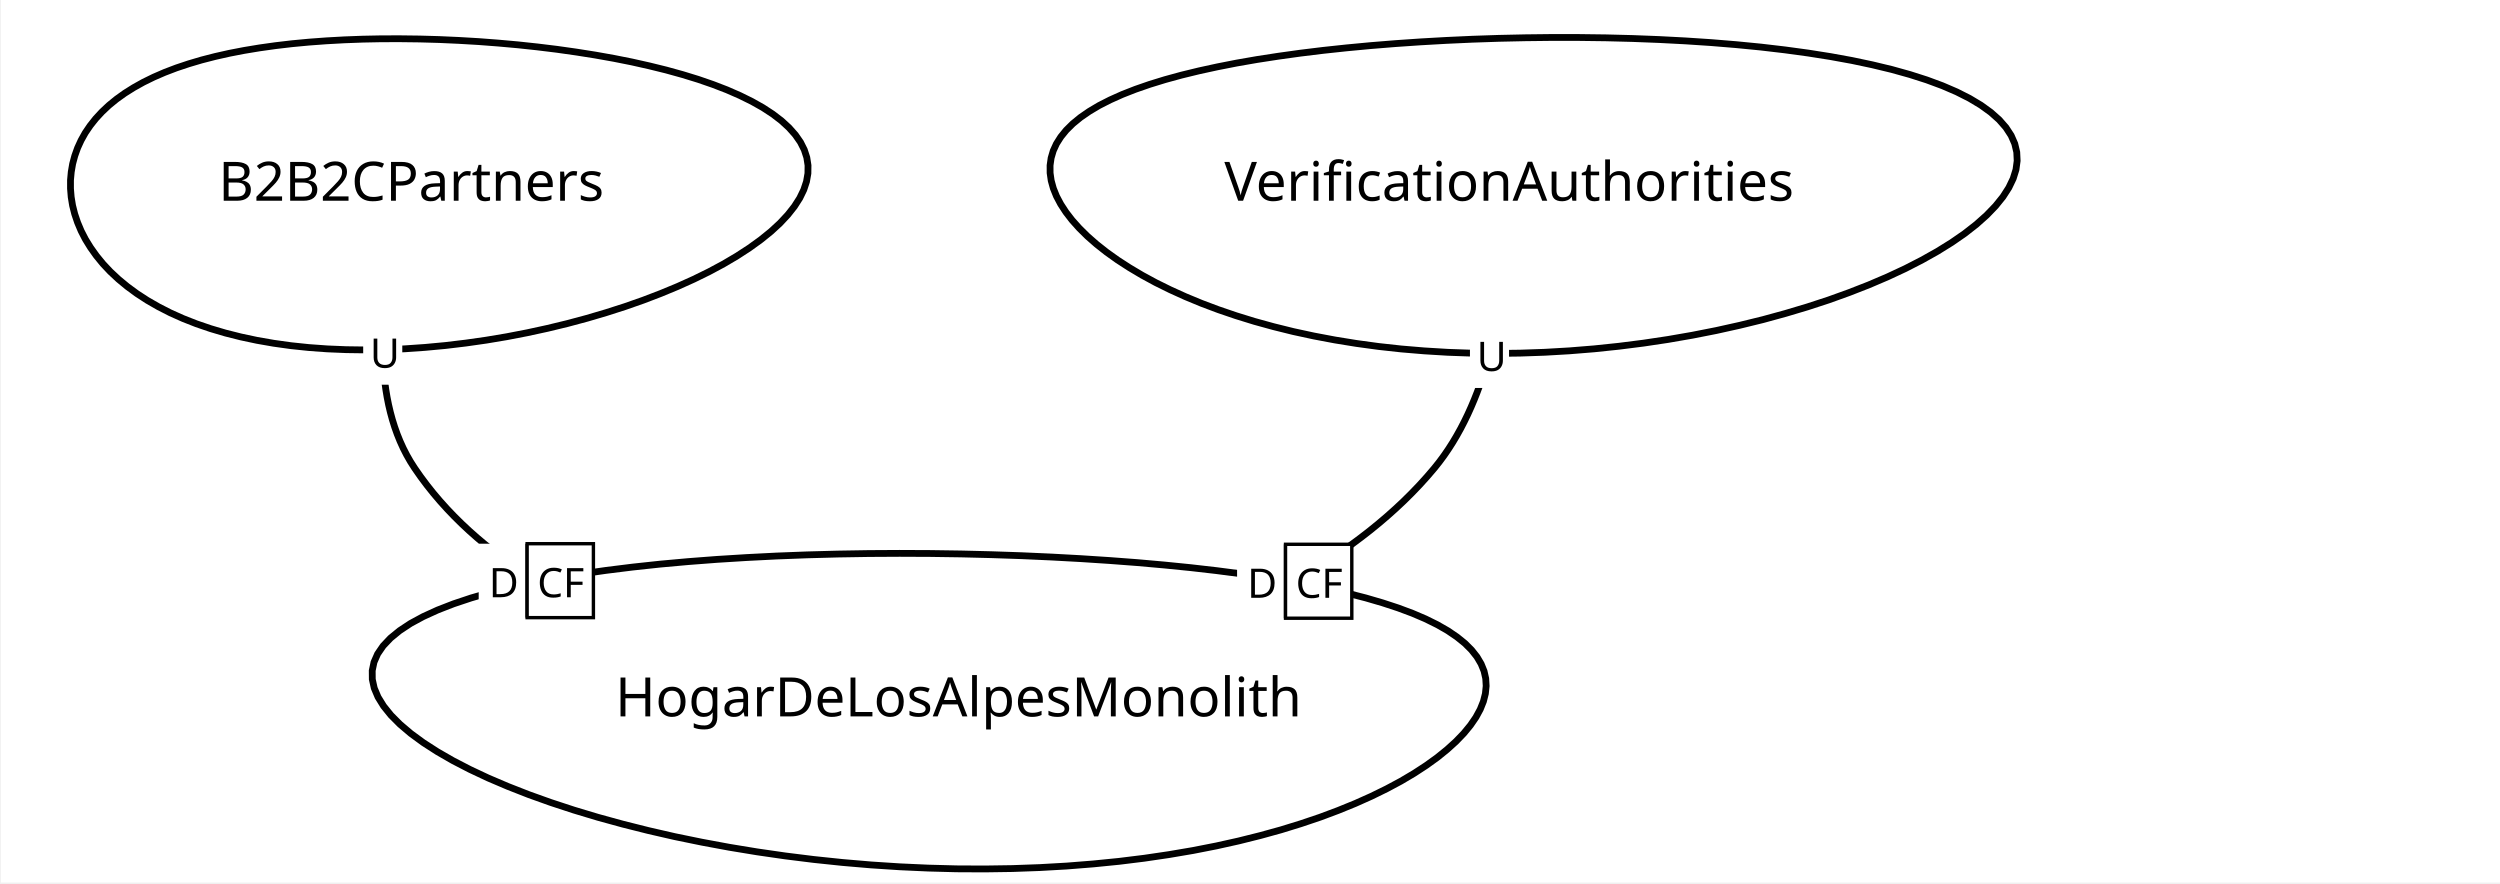
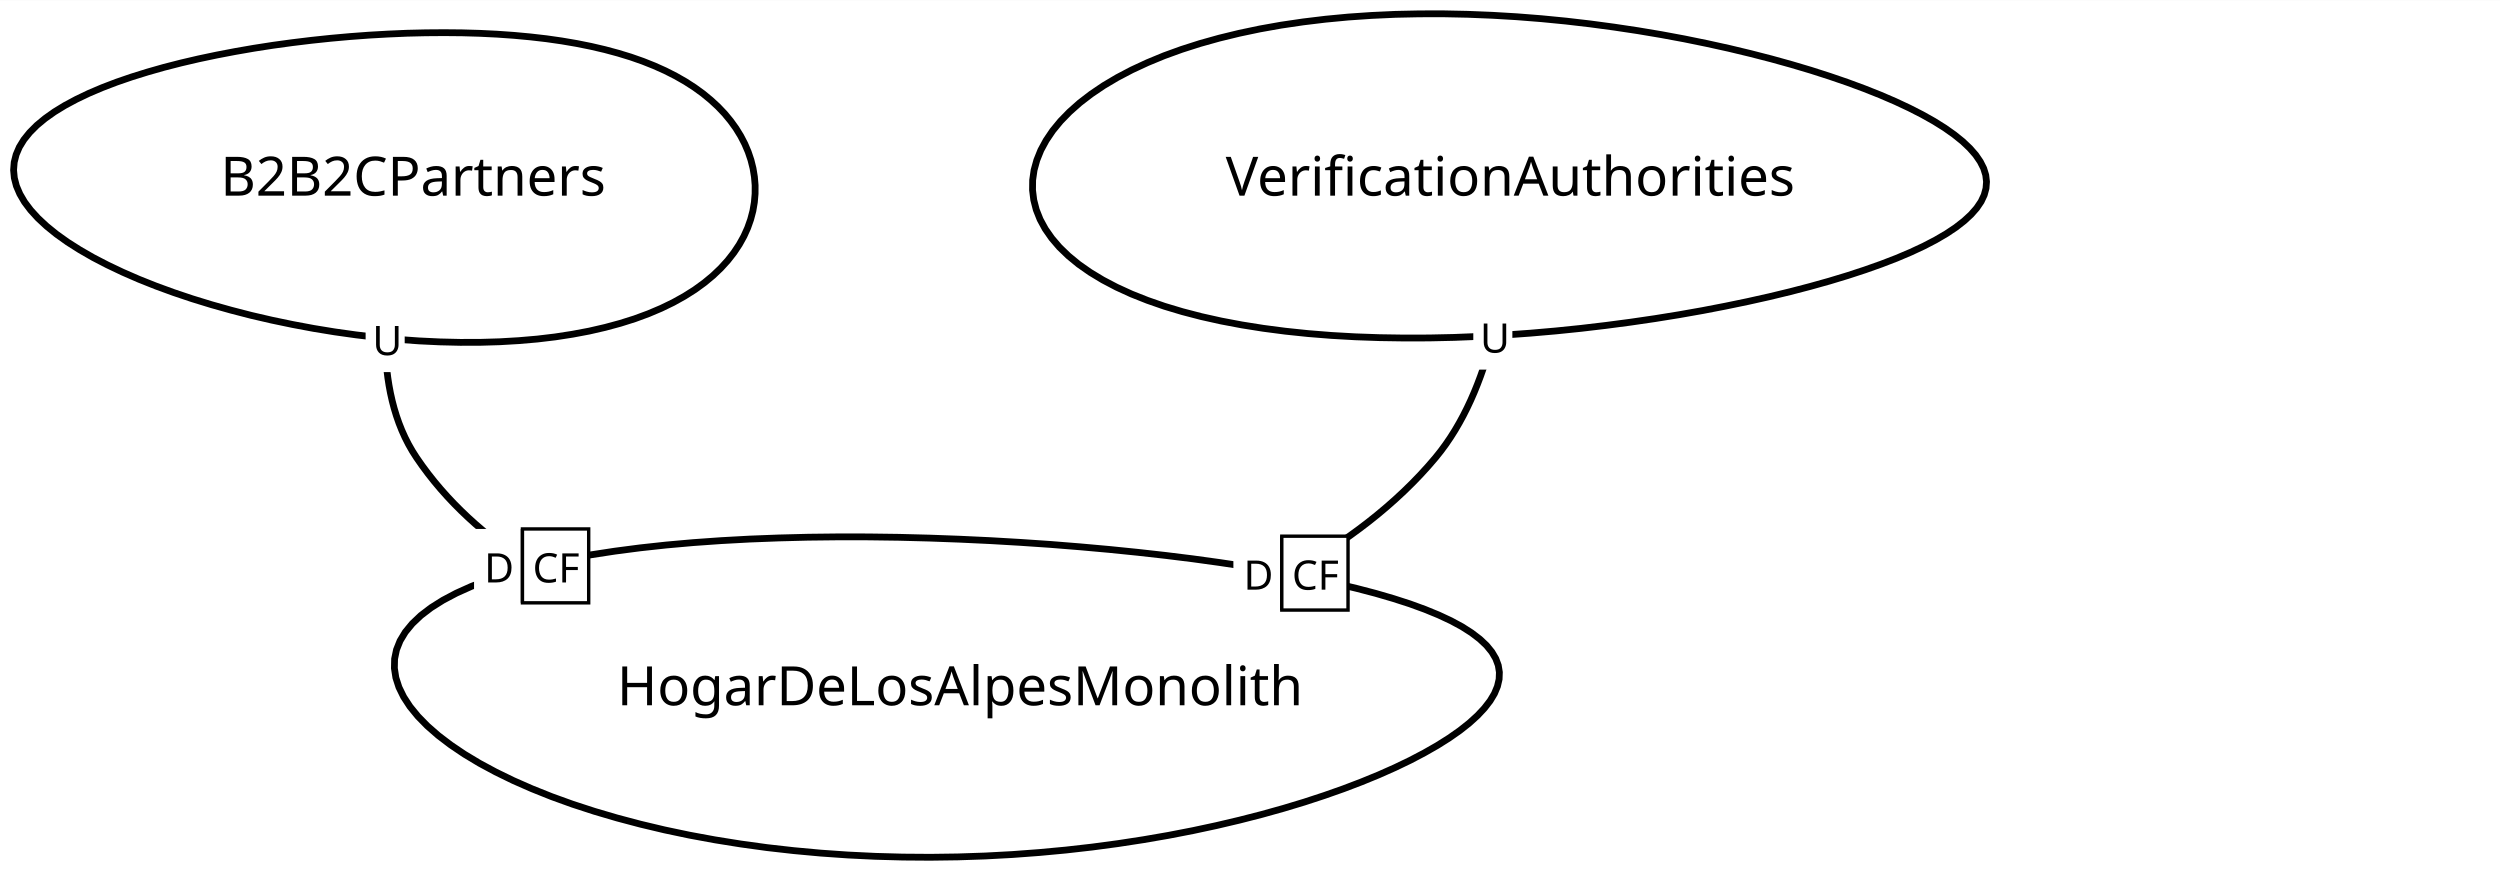
- <svg xmlns="http://www.w3.org/2000/svg" width="2000px" height="707px" viewBox="0.00 0.00 735.00 260.00">
-   <g id="graph0" class="graph" transform="scale(1.0 1.0) rotate(0) translate(4 255.65)">
-     <polygon fill="white" stroke="none" points="-4,4 -4,-255.65 731.47,-255.65 731.47,4 -4,4" />
+ <svg xmlns="http://www.w3.org/2000/svg" width="2000px" height="696px" viewBox="0.00 0.00 736.00 256.00">
+   <g id="graph0" class="graph" transform="scale(1.0 1.0) rotate(0) translate(4 252.32)">
+     <polygon fill="white" stroke="none" points="-4,4 -4,-252.32 732.25,-252.32 732.25,4 -4,4" />
    <g id="node1" class="node">
-       <polygon fill="none" stroke="black" stroke-width="2" points="195.12,-171.37 199.87,-173.51 204.37,-175.72 208.6,-177.99 212.55,-180.32 216.2,-182.69 219.54,-185.1 222.55,-187.53 225.21,-189.98 227.51,-192.44 229.46,-194.91 231.03,-197.36 232.22,-199.81 233.02,-202.23 233.44,-204.63 233.47,-206.99 233.11,-209.31 232.37,-211.58 231.25,-213.81 229.75,-215.97 227.88,-218.08 225.66,-220.12 223.09,-222.09 220.18,-223.99 216.95,-225.81 213.42,-227.55 209.6,-229.22 205.5,-230.8 201.16,-232.3 196.57,-233.71 191.77,-235.04 186.78,-236.27 181.61,-237.43 176.29,-238.49 170.84,-239.46 165.27,-240.34 159.62,-241.14 153.9,-241.84 148.12,-242.46 142.32,-242.98 136.52,-243.42 130.72,-243.76 124.94,-244.02 119.22,-244.18 113.55,-244.25 107.97,-244.24 102.47,-244.13 97.08,-243.93 91.81,-243.64 86.67,-243.26 81.66,-242.79 76.81,-242.22 72.11,-241.56 67.58,-240.81 63.23,-239.97 59.05,-239.03 55.05,-238 51.24,-236.87 47.62,-235.66 44.19,-234.35 40.96,-232.95 37.92,-231.46 35.09,-229.88 32.45,-228.22 30.01,-226.47 27.77,-224.64 25.74,-222.73 23.9,-220.74 22.27,-218.68 20.83,-216.56 19.6,-214.36 18.57,-212.11 17.75,-209.81 17.12,-207.45 16.71,-205.06 16.49,-202.63 16.49,-200.17 16.69,-197.69 17.1,-195.19 17.73,-192.69 18.57,-190.2 19.62,-187.71 20.89,-185.24 22.39,-182.81 24.1,-180.41 26.03,-178.05 28.19,-175.75 30.58,-173.52 33.19,-171.36 36.02,-169.28 39.08,-167.29 42.37,-165.4 45.87,-163.61 49.6,-161.94 53.54,-160.39 57.69,-158.97 62.04,-157.68 66.6,-156.53 71.34,-155.52 76.27,-154.66 81.37,-153.95 86.62,-153.4 92.03,-153.01 97.58,-152.78 103.24,-152.7 109.01,-152.79 114.87,-153.03 120.8,-153.44 126.78,-154 132.8,-154.72 138.83,-155.58 144.85,-156.59 150.85,-157.75 156.79,-159.04 162.66,-160.46 168.44,-162.01 174.1,-163.68 179.62,-165.45 184.98,-167.33 190.15,-169.31 195.12,-171.37" />
-       <text xml:space="preserve" text-anchor="middle" x="116.74" y="-196.59" font-family="sans-serif" font-size="16.00">B2B2CPartners</text>
+       <polygon fill="none" stroke="black" stroke-width="2" points="64.02,-161.07 69.94,-159.54 75.98,-158.14 82.11,-156.86 88.3,-155.7 94.53,-154.68 100.78,-153.8 107.02,-153.06 113.23,-152.46 119.39,-152.02 125.48,-151.73 131.47,-151.59 137.36,-151.6 143.12,-151.77 148.74,-152.1 154.19,-152.57 159.47,-153.2 164.57,-153.99 169.46,-154.91 174.15,-155.99 178.62,-157.2 182.87,-158.54 186.88,-160.02 190.66,-161.62 194.19,-163.33 197.48,-165.16 200.53,-167.09 203.33,-169.12 205.88,-171.23 208.19,-173.43 210.25,-175.69 212.07,-178.02 213.65,-180.4 215,-182.83 216.11,-185.29 216.99,-187.78 217.65,-190.29 218.08,-192.81 218.3,-195.33 218.31,-197.85 218.1,-200.34 217.69,-202.82 217.08,-205.27 216.27,-207.67 215.26,-210.04 214.06,-212.35 212.67,-214.61 211.09,-216.8 209.33,-218.93 207.38,-220.98 205.24,-222.95 202.93,-224.85 200.43,-226.66 197.76,-228.38 194.9,-230.01 191.87,-231.55 188.66,-232.99 185.27,-234.34 181.71,-235.59 177.98,-236.73 174.08,-237.78 170.01,-238.73 165.78,-239.58 161.39,-240.33 156.85,-240.98 152.16,-241.52 147.33,-241.97 142.36,-242.32 137.27,-242.57 132.06,-242.72 126.75,-242.77 121.34,-242.73 115.85,-242.6 110.29,-242.36 104.67,-242.04 99.02,-241.62 93.34,-241.11 87.66,-240.51 81.99,-239.82 76.35,-239.05 70.76,-238.18 65.24,-237.22 59.81,-236.18 54.5,-235.06 49.31,-233.85 44.28,-232.56 39.43,-231.18 34.77,-229.73 30.32,-228.2 26.11,-226.59 22.16,-224.91 18.48,-223.15 15.09,-221.33 12,-219.44 9.24,-217.48 6.82,-215.47 4.75,-213.39 3.04,-211.27 1.7,-209.09 0.75,-206.87 0.18,-204.61 0,-202.31 0.22,-199.99 0.83,-197.64 1.84,-195.28 3.23,-192.9 5.02,-190.53 7.19,-188.15 9.73,-185.79 12.63,-183.44 15.88,-181.12 19.47,-178.84 23.38,-176.59 27.6,-174.4 32.1,-172.26 36.87,-170.18 41.89,-168.18 47.14,-166.26 52.59,-164.43 58.22,-162.7 64.02,-161.07" />
+       <text xml:space="preserve" text-anchor="middle" x="117.63" y="-194.79" font-family="sans-serif" font-size="16.00">B2B2CPartners</text>
    </g>
    <g id="node2" class="node">
-       <polygon fill="none" stroke="black" stroke-width="2" points="151.3,-21.88 157.78,-19.56 164.57,-17.33 171.65,-15.2 178.97,-13.19 186.53,-11.29 194.29,-9.51 202.23,-7.88 210.31,-6.38 218.51,-5.03 226.81,-3.83 235.17,-2.79 243.58,-1.91 252,-1.19 260.42,-0.64 268.81,-0.26 277.15,-0.04 285.42,0 293.59,-0.12 301.65,-0.41 309.58,-0.86 317.37,-1.48 324.99,-2.24 332.43,-3.16 339.68,-4.23 346.73,-5.43 353.56,-6.77 360.17,-8.24 366.53,-9.83 372.65,-11.52 378.51,-13.33 384.11,-15.22 389.43,-17.21 394.48,-19.27 399.24,-21.4 403.71,-23.59 407.89,-25.83 411.76,-28.12 415.32,-30.44 418.57,-32.78 421.5,-35.15 424.11,-37.52 426.4,-39.9 428.35,-42.27 429.97,-44.63 431.24,-46.97 432.17,-49.29 432.75,-51.58 432.98,-53.83 432.85,-56.04 432.36,-58.21 431.5,-60.33 430.28,-62.4 428.69,-64.41 426.73,-66.37 424.39,-68.26 421.68,-70.1 418.59,-71.87 415.13,-73.58 411.3,-75.22 407.09,-76.79 402.52,-78.29 397.59,-79.73 392.3,-81.09 386.67,-82.38 380.69,-83.61 374.38,-84.76 367.76,-85.84 360.82,-86.84 353.6,-87.78 346.1,-88.64 338.34,-89.42 330.34,-90.13 322.12,-90.75 313.7,-91.3 305.1,-91.77 296.36,-92.16 287.49,-92.46 278.52,-92.68 269.48,-92.81 260.4,-92.85 251.31,-92.8 242.24,-92.65 233.21,-92.41 224.27,-92.07 215.43,-91.62 206.74,-91.08 198.23,-90.43 189.92,-89.68 181.84,-88.81 174.04,-87.84 166.53,-86.77 159.34,-85.58 152.51,-84.28 146.06,-82.87 140,-81.36 134.38,-79.74 129.2,-78.01 124.49,-76.18 120.26,-74.25 116.53,-72.23 113.32,-70.11 110.63,-67.91 108.47,-65.63 106.85,-63.27 105.78,-60.84 105.26,-58.35 105.28,-55.8 105.85,-53.21 106.96,-50.58 108.6,-47.92 110.76,-45.24 113.44,-42.55 116.61,-39.86 120.27,-37.18 124.39,-34.52 128.96,-31.89 133.96,-29.3 139.36,-26.76 145.15,-24.29 151.3,-21.88" />
-       <text xml:space="preserve" text-anchor="middle" x="277.74" y="-44.89" font-family="sans-serif" font-size="16.00">HogarDeLosAlpesMonolith</text>
+       <polygon fill="none" stroke="black" stroke-width="2" points="132.69,-30.37 137.13,-27.7 141.94,-25.11 147.11,-22.59 152.61,-20.17 158.44,-17.84 164.56,-15.63 170.97,-13.54 177.63,-11.58 184.53,-9.75 191.64,-8.06 198.95,-6.52 206.43,-5.14 214.05,-3.92 221.81,-2.85 229.68,-1.96 237.63,-1.23 245.65,-0.67 253.71,-0.28 261.8,-0.06 269.89,0 277.97,-0.11 286.02,-0.38 294.02,-0.81 301.95,-1.4 309.79,-2.13 317.53,-3.01 325.15,-4.03 332.64,-5.18 339.98,-6.45 347.15,-7.84 354.14,-9.34 360.93,-10.94 367.52,-12.63 373.89,-14.41 380.02,-16.26 385.9,-18.19 391.52,-20.17 396.87,-22.21 401.94,-24.29 406.71,-26.41 411.18,-28.56 415.33,-30.74 419.15,-32.92 422.64,-35.12 425.78,-37.32 428.56,-39.52 430.98,-41.72 433.02,-43.9 434.69,-46.06 435.97,-48.2 436.85,-50.32 437.34,-52.42 437.42,-54.48 437.09,-56.51 436.35,-58.5 435.19,-60.46 433.62,-62.38 431.63,-64.25 429.22,-66.09 426.4,-67.89 423.16,-69.64 419.52,-71.34 415.47,-73 411.03,-74.62 406.19,-76.18 400.98,-77.7 395.4,-79.16 389.46,-80.58 383.17,-81.94 376.56,-83.24 369.63,-84.49 362.41,-85.68 354.91,-86.8 347.15,-87.87 339.16,-88.86 330.95,-89.78 322.56,-90.63 313.99,-91.4 305.29,-92.1 296.48,-92.7 287.57,-93.22 278.61,-93.64 269.62,-93.97 260.63,-94.2 251.66,-94.32 242.76,-94.33 233.93,-94.23 225.23,-94.01 216.66,-93.68 208.27,-93.22 200.08,-92.64 192.12,-91.93 184.41,-91.09 176.98,-90.12 169.86,-89.03 163.06,-87.8 156.62,-86.44 150.54,-84.95 144.86,-83.34 139.59,-81.6 134.74,-79.74 130.34,-77.76 126.39,-75.67 122.9,-73.47 119.89,-71.17 117.37,-68.78 115.33,-66.3 113.78,-63.73 112.73,-61.1 112.17,-58.41 112.11,-55.66 112.54,-52.87 113.45,-50.05 114.84,-47.21 116.7,-44.36 119.03,-41.51 121.8,-38.68 125.01,-35.87 128.65,-33.1 132.69,-30.37" />
+       <text xml:space="preserve" text-anchor="middle" x="278.63" y="-44.75" font-family="sans-serif" font-size="16.00">HogarDeLosAlpesMonolith</text>
    </g>
    <g id="edge1" class="edge">
-       <path fill="none" stroke="black" stroke-width="2" d="M108.35,-152.35C108.56,-140.27 110.99,-127.93 117.74,-117.92 126.91,-104.31 139.43,-93.47 153.46,-84.82" />
-       <text xml:space="preserve" text-anchor="middle" x="267.74" y="-122.27" font-family="sans-serif" font-size="12.00">                                                                                </text>
-       <polygon fill="white" stroke="none" points="136.58,-73.94 136.58,-95.69 150.83,-95.69 150.83,-73.94 136.58,-73.94" />
-       <polyline fill="none" stroke="black" points="150.83,-73.94 150.83,-95.69" />
-       <text xml:space="preserve" text-anchor="start" x="139.58" y="-79.94" font-family="sans-serif" font-size="12.00">D</text>
-       <polygon fill="white" stroke="none" points="150.83,-73.94 150.83,-95.69 170.33,-95.69 170.33,-73.94 150.83,-73.94" />
-       <polygon fill="none" stroke="black" points="150.83,-73.94 150.83,-95.69 170.33,-95.69 170.33,-73.94 150.83,-73.94" />
-       <text xml:space="preserve" text-anchor="start" x="153.83" y="-79.94" font-family="sans-serif" font-size="12.00">CF</text>
-       <polygon fill="white" stroke="none" points="102.6,-142.47 102.6,-162.22 114.1,-162.22 114.1,-142.47 102.6,-142.47" />
-       <text xml:space="preserve" text-anchor="start" x="104.6" y="-147.47" font-family="sans-serif" font-size="12.00">U</text>
+       <path fill="none" stroke="black" stroke-width="2" d="M109.39,-152.71C109.45,-140.46 111.76,-127.82 118.63,-117.66 127.38,-104.68 139.19,-94.22 152.43,-85.79" />
+       <text xml:space="preserve" text-anchor="middle" x="268.63" y="-122.01" font-family="sans-serif" font-size="12.00">                                                                                </text>
+       <polygon fill="white" stroke="none" points="135.56,-74.91 135.56,-96.66 149.81,-96.66 149.81,-74.91 135.56,-74.91" />
+       <polyline fill="none" stroke="black" points="149.81,-74.91 149.81,-96.66" />
+       <text xml:space="preserve" text-anchor="start" x="138.56" y="-80.91" font-family="sans-serif" font-size="12.00">D</text>
+       <polygon fill="white" stroke="none" points="149.81,-74.91 149.81,-96.66 169.31,-96.66 169.31,-74.91 149.81,-74.91" />
+       <polygon fill="none" stroke="black" points="149.81,-74.91 149.81,-96.66 169.31,-96.66 169.31,-74.91 149.81,-74.91" />
+       <text xml:space="preserve" text-anchor="start" x="152.81" y="-80.91" font-family="sans-serif" font-size="12.00">CF</text>
+       <polygon fill="white" stroke="none" points="103.64,-142.84 103.64,-162.59 115.14,-162.59 115.14,-142.84 103.64,-142.84" />
+       <text xml:space="preserve" text-anchor="start" x="105.64" y="-147.84" font-family="sans-serif" font-size="12.00">U</text>
    </g>
    <g id="node3" class="node">
-       <polygon fill="none" stroke="black" stroke-width="2" points="565.74,-181.7 569.94,-184.31 573.77,-186.96 577.2,-189.64 580.23,-192.34 582.84,-195.05 585.02,-197.75 586.75,-200.44 588.03,-203.11 588.85,-205.74 589.2,-208.34 589.08,-210.88 588.49,-213.37 587.43,-215.79 585.89,-218.15 583.9,-220.42 581.44,-222.61 578.53,-224.71 575.19,-226.71 571.41,-228.62 567.21,-230.43 562.62,-232.13 557.65,-233.72 552.31,-235.21 546.62,-236.58 540.62,-237.85 534.31,-239 527.73,-240.04 520.9,-240.97 513.84,-241.8 506.58,-242.51 499.15,-243.12 491.57,-243.62 483.88,-244.02 476.09,-244.32 468.24,-244.52 460.35,-244.62 452.45,-244.63 444.56,-244.54 436.72,-244.37 428.94,-244.11 421.26,-243.76 413.68,-243.33 406.24,-242.82 398.96,-242.23 391.86,-241.56 384.95,-240.82 378.25,-240 371.78,-239.1 365.56,-238.14 359.59,-237.1 353.89,-235.98 348.48,-234.8 343.35,-233.55 338.53,-232.23 334.01,-230.84 329.8,-229.38 325.92,-227.86 322.35,-226.26 319.11,-224.61 316.2,-222.88 313.62,-221.1 311.36,-219.25 309.43,-217.34 307.84,-215.38 306.56,-213.36 305.61,-211.28 304.99,-209.16 304.68,-206.99 304.69,-204.77 305.01,-202.52 305.64,-200.24 306.57,-197.93 307.81,-195.59 309.34,-193.24 311.16,-190.88 313.28,-188.51 315.67,-186.15 318.35,-183.8 321.3,-181.47 324.52,-179.17 328.01,-176.91 331.76,-174.68 335.76,-172.51 340.01,-170.41 344.51,-168.37 349.24,-166.41 354.21,-164.54 359.4,-162.77 364.8,-161.1 370.42,-159.55 376.23,-158.11 382.24,-156.81 388.43,-155.64 394.78,-154.61 401.3,-153.72 407.96,-152.99 414.75,-152.42 421.67,-152 428.69,-151.75 435.79,-151.67 442.97,-151.76 450.2,-152.01 457.46,-152.43 464.75,-153.02 472.02,-153.78 479.28,-154.7 486.49,-155.78 493.63,-157.02 500.68,-158.41 507.61,-159.95 514.42,-161.62 521.06,-163.44 527.52,-165.37 533.78,-167.42 539.8,-169.59 545.58,-171.85 551.08,-174.2 556.29,-176.63 561.18,-179.14 565.74,-181.7" />
-       <text xml:space="preserve" text-anchor="middle" x="439.74" y="-196.59" font-family="sans-serif" font-size="16.00">VerificationAuthorities</text>
+       <polygon fill="none" stroke="black" stroke-width="2" points="300.01,-199.36 299.98,-196.42 300.34,-193.5 301.08,-190.62 302.21,-187.77 303.73,-184.98 305.63,-182.26 307.9,-179.61 310.55,-177.05 313.56,-174.58 316.93,-172.22 320.65,-169.97 324.71,-167.84 329.1,-165.83 333.81,-163.96 338.81,-162.22 344.11,-160.63 349.68,-159.18 355.51,-157.88 361.59,-156.73 367.89,-155.73 374.39,-154.88 381.09,-154.18 387.96,-153.63 394.97,-153.23 402.12,-152.98 409.37,-152.87 416.72,-152.89 424.13,-153.05 431.59,-153.35 439.07,-153.76 446.55,-154.3 454.02,-154.95 461.44,-155.71 468.8,-156.58 476.08,-157.54 483.26,-158.59 490.31,-159.73 497.22,-160.95 503.96,-162.25 510.52,-163.61 516.88,-165.03 523.01,-166.51 528.92,-168.05 534.57,-169.63 539.95,-171.26 545.05,-172.93 549.85,-174.63 554.34,-176.36 558.51,-178.13 562.35,-179.92 565.85,-181.74 569,-183.58 571.79,-185.44 574.21,-187.32 576.26,-189.21 577.94,-191.12 579.24,-193.04 580.15,-194.98 580.68,-196.93 580.83,-198.88 580.6,-200.85 579.99,-202.82 578.99,-204.8 577.63,-206.79 575.89,-208.77 573.79,-210.76 571.33,-212.74 568.53,-214.72 565.38,-216.69 561.89,-218.65 558.09,-220.59 553.97,-222.52 549.56,-224.42 544.85,-226.29 539.88,-228.13 534.63,-229.93 529.15,-231.69 523.43,-233.39 517.49,-235.04 511.35,-236.62 505.02,-238.14 498.53,-239.57 491.88,-240.93 485.1,-242.19 478.2,-243.35 471.21,-244.4 464.13,-245.35 456.99,-246.18 449.8,-246.88 442.59,-247.45 435.37,-247.88 428.17,-248.17 420.99,-248.32 413.86,-248.31 406.8,-248.16 399.83,-247.84 392.96,-247.37 386.21,-246.73 379.61,-245.93 373.16,-244.98 366.88,-243.86 360.8,-242.58 354.93,-241.15 349.28,-239.57 343.87,-237.84 338.71,-235.97 333.83,-233.95 329.22,-231.81 324.92,-229.55 320.92,-227.18 317.24,-224.69 313.89,-222.12 310.88,-219.45 308.22,-216.72 305.92,-213.92 303.99,-211.06 302.42,-208.17 301.24,-205.24 300.43,-202.3 300.01,-199.36" />
+       <text xml:space="preserve" text-anchor="middle" x="440.63" y="-194.79" font-family="sans-serif" font-size="16.00">VerificationAuthorities</text>
    </g>
    <g id="edge2" class="edge">
-       <path fill="none" stroke="black" stroke-width="2" d="M433.96,-151.38C430.69,-139.45 425.61,-127.42 417.74,-117.92 406.56,-104.44 392.03,-93.49 376.57,-84.65" />
-       <text xml:space="preserve" text-anchor="middle" x="577.47" y="-122.27" font-family="sans-serif" font-size="12.00">                                                                                </text>
-       <polygon fill="white" stroke="none" points="359.7,-73.77 359.7,-95.52 373.95,-95.52 373.95,-73.77 359.7,-73.77" />
-       <polyline fill="none" stroke="black" points="373.95,-73.77 373.95,-95.52" />
-       <text xml:space="preserve" text-anchor="start" x="362.7" y="-79.77" font-family="sans-serif" font-size="12.00">D</text>
-       <polygon fill="white" stroke="none" points="373.95,-73.77 373.95,-95.52 393.45,-95.52 393.45,-73.77 373.95,-73.77" />
-       <polygon fill="none" stroke="black" points="373.95,-73.77 373.95,-95.52 393.45,-95.52 393.45,-73.77 373.95,-73.77" />
-       <text xml:space="preserve" text-anchor="start" x="376.95" y="-79.77" font-family="sans-serif" font-size="12.00">CF</text>
-       <polygon fill="white" stroke="none" points="428.21,-141.51 428.21,-161.26 439.71,-161.26 439.71,-141.51 428.21,-141.51" />
-       <text xml:space="preserve" text-anchor="start" x="430.21" y="-146.51" font-family="sans-serif" font-size="12.00">U</text>
+       <path fill="none" stroke="black" stroke-width="2" d="M435.49,-153.45C432.26,-140.79 427.04,-127.75 418.63,-117.66 407.07,-103.8 391.97,-92.61 375.98,-83.66" />
+       <text xml:space="preserve" text-anchor="middle" x="578.25" y="-122.01" font-family="sans-serif" font-size="12.00">                                                                                </text>
+       <polygon fill="white" stroke="none" points="359.11,-72.78 359.11,-94.53 373.36,-94.53 373.36,-72.78 359.11,-72.78" />
+       <polyline fill="none" stroke="black" points="373.36,-72.78 373.36,-94.53" />
+       <text xml:space="preserve" text-anchor="start" x="362.11" y="-78.78" font-family="sans-serif" font-size="12.00">D</text>
+       <polygon fill="white" stroke="none" points="373.36,-72.78 373.36,-94.53 392.86,-94.53 392.86,-72.78 373.36,-72.78" />
+       <polygon fill="none" stroke="black" points="373.36,-72.78 373.36,-94.53 392.86,-94.53 392.86,-72.78 373.36,-72.78" />
+       <text xml:space="preserve" text-anchor="start" x="376.36" y="-78.78" font-family="sans-serif" font-size="12.00">CF</text>
+       <polygon fill="white" stroke="none" points="429.74,-143.57 429.74,-163.32 441.24,-163.32 441.24,-143.57 429.74,-143.57" />
+       <text xml:space="preserve" text-anchor="start" x="431.74" y="-148.57" font-family="sans-serif" font-size="12.00">U</text>
    </g>
  </g>
</svg>
